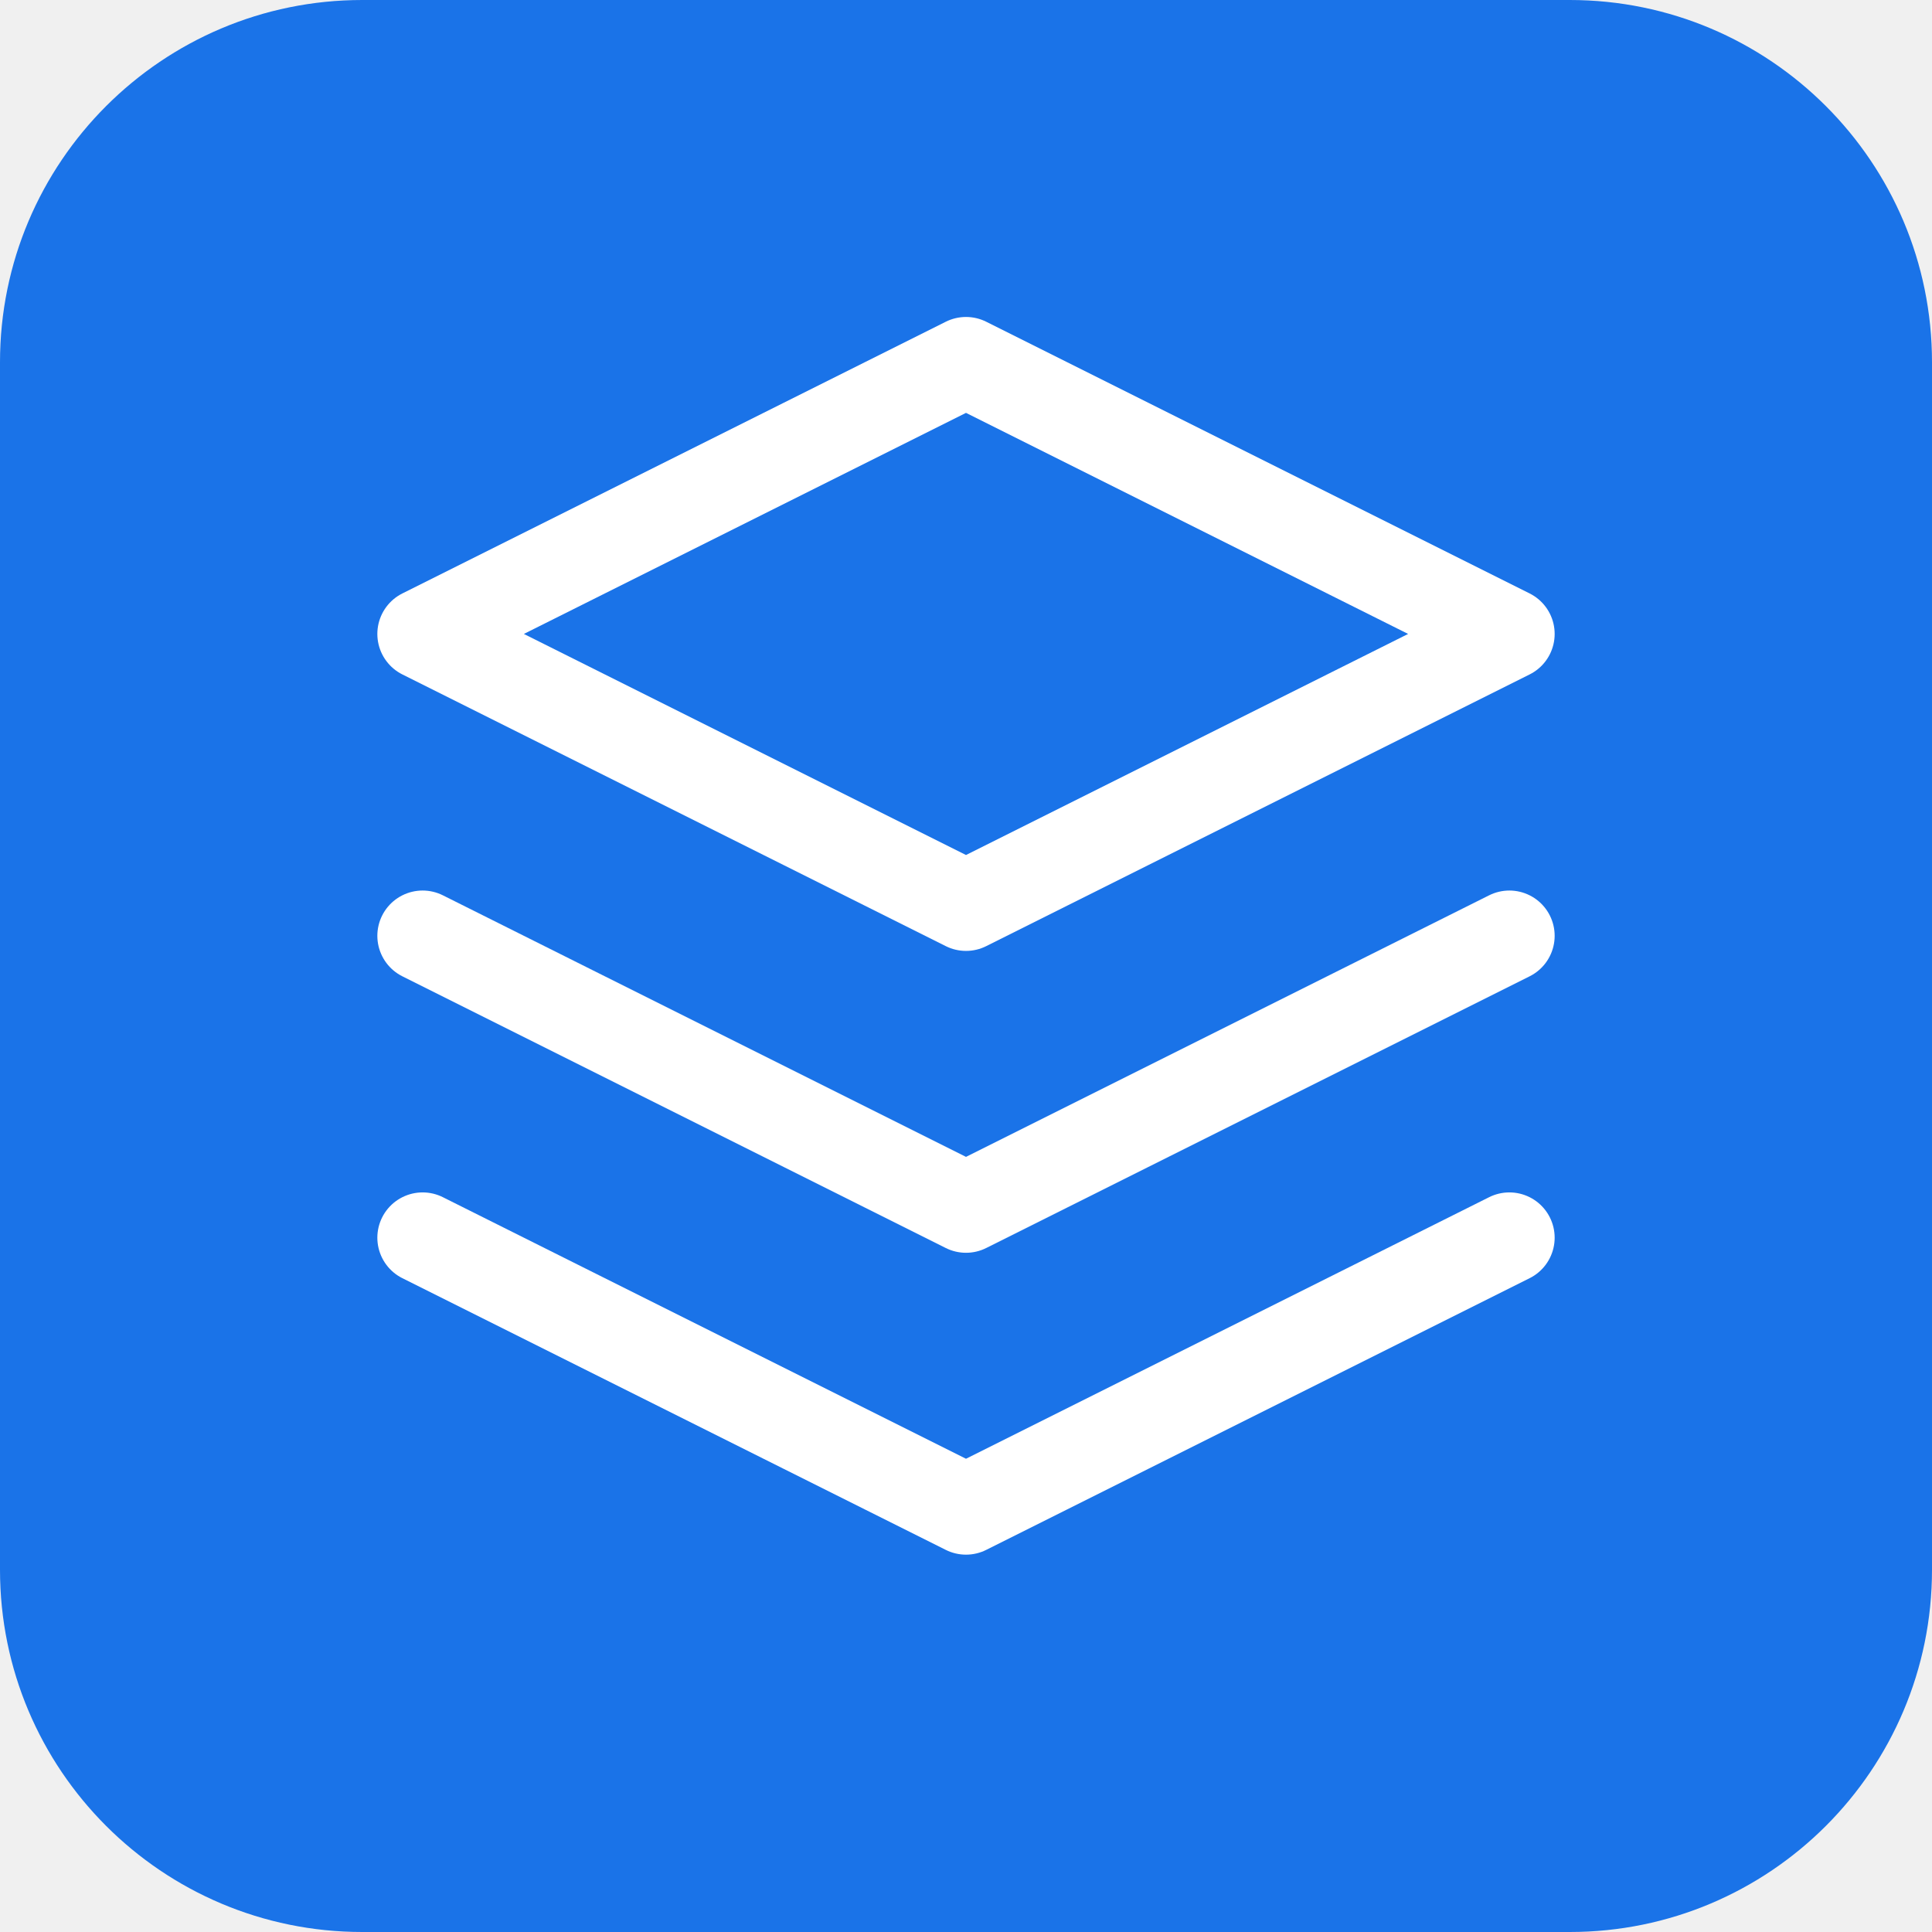
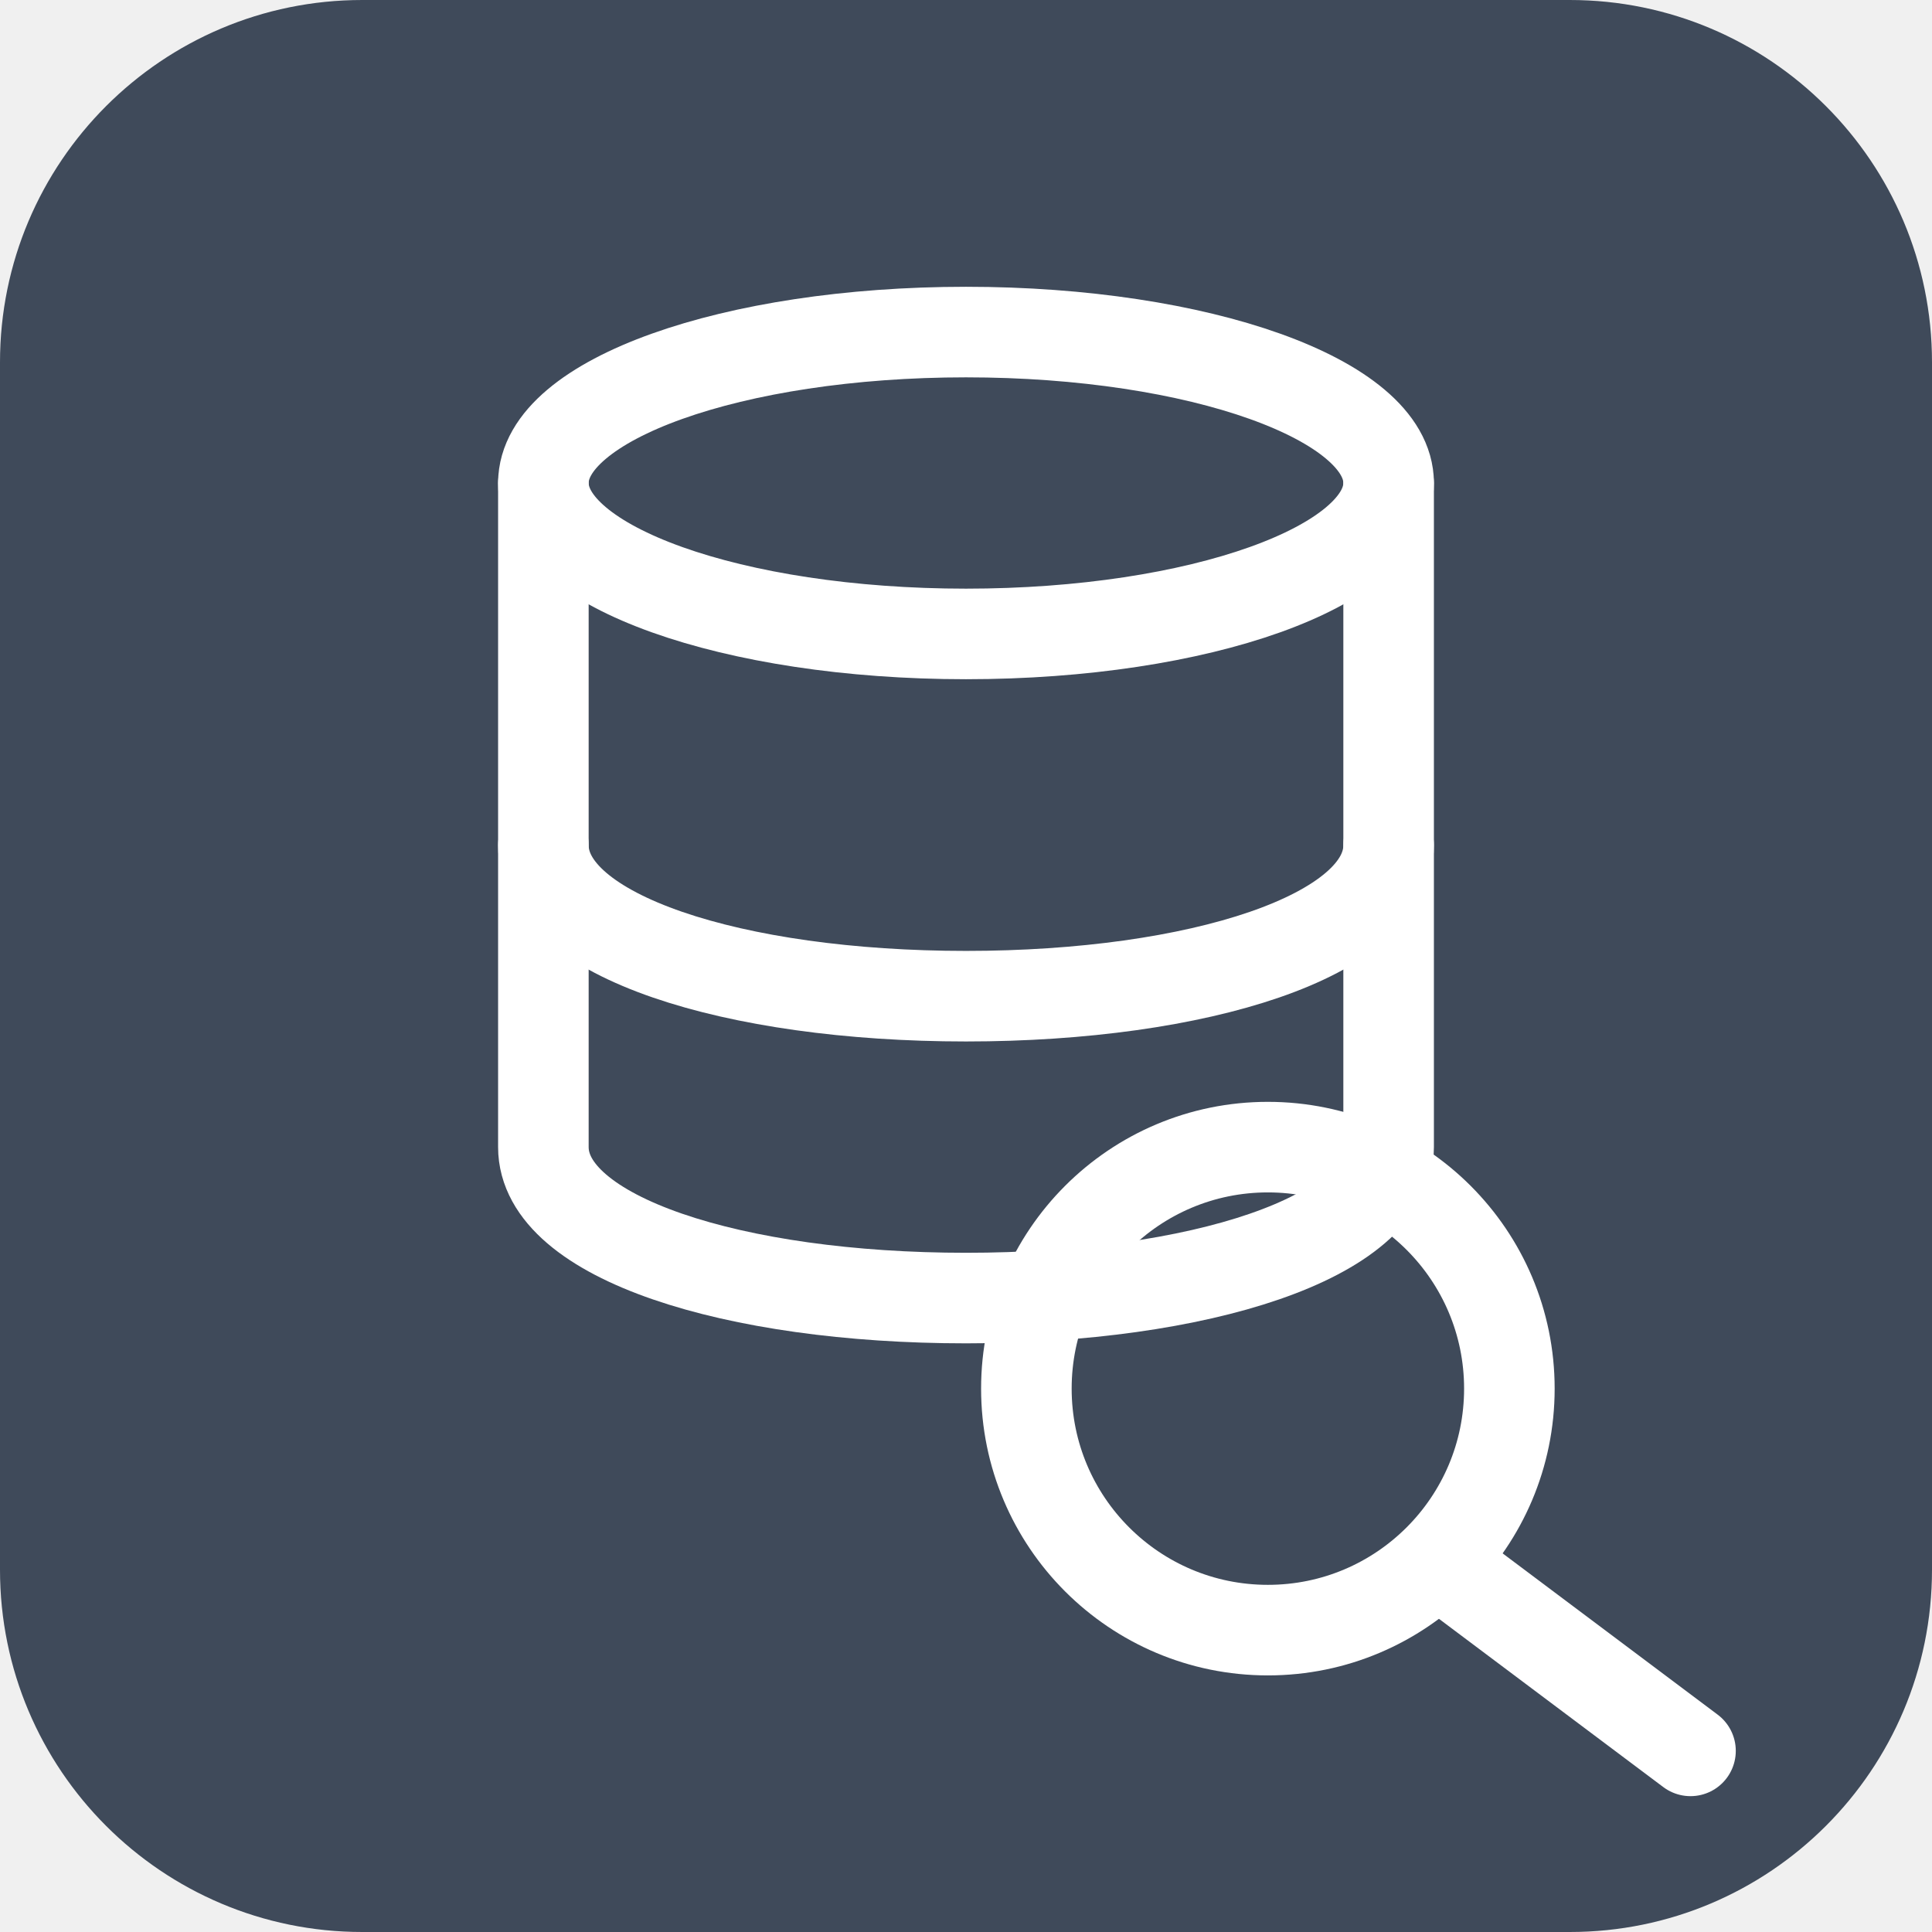
- <svg xmlns="http://www.w3.org/2000/svg" viewBox="0 0 64 64" width="64" height="64" role="img" aria-label="Container Registry">
-   <rect width="64" height="64" rx="12" fill="#1a73e8" />
-   <g fill="none" stroke="#ffffff" stroke-width="3" stroke-linejoin="round" stroke-linecap="round">
-     <path d="M32 12 L50 21 L32 30 L14 21 Z" />
-     <path d="M14 31 L32 40 L50 31" />
-     <path d="M14 41 L32 50 L50 41" />
+ <svg xmlns="http://www.w3.org/2000/svg" viewBox="0 0 64 64" width="64" height="64" role="img" aria-label="Database Console">
+   <rect width="64" height="64" rx="12" fill="#3F4A5A" />
+   <g fill="none" stroke="#ffffff" stroke-width="3" stroke-linecap="round" stroke-linejoin="round">
+     <ellipse cx="32" cy="16" rx="14" ry="5" />
+     <path d="M18 16 L18 38 C18 41 24.3 43 32 43 C39.7 43 46 41 46 38 L46 16" />
+     <path d="M18 28 C18 31 24.3 33 32 33 C39.7 33 46 31 46 28" />
+     <circle cx="42" cy="46" r="8" />
+     <path d="M48 52 L56 58" />
  </g>
</svg>
